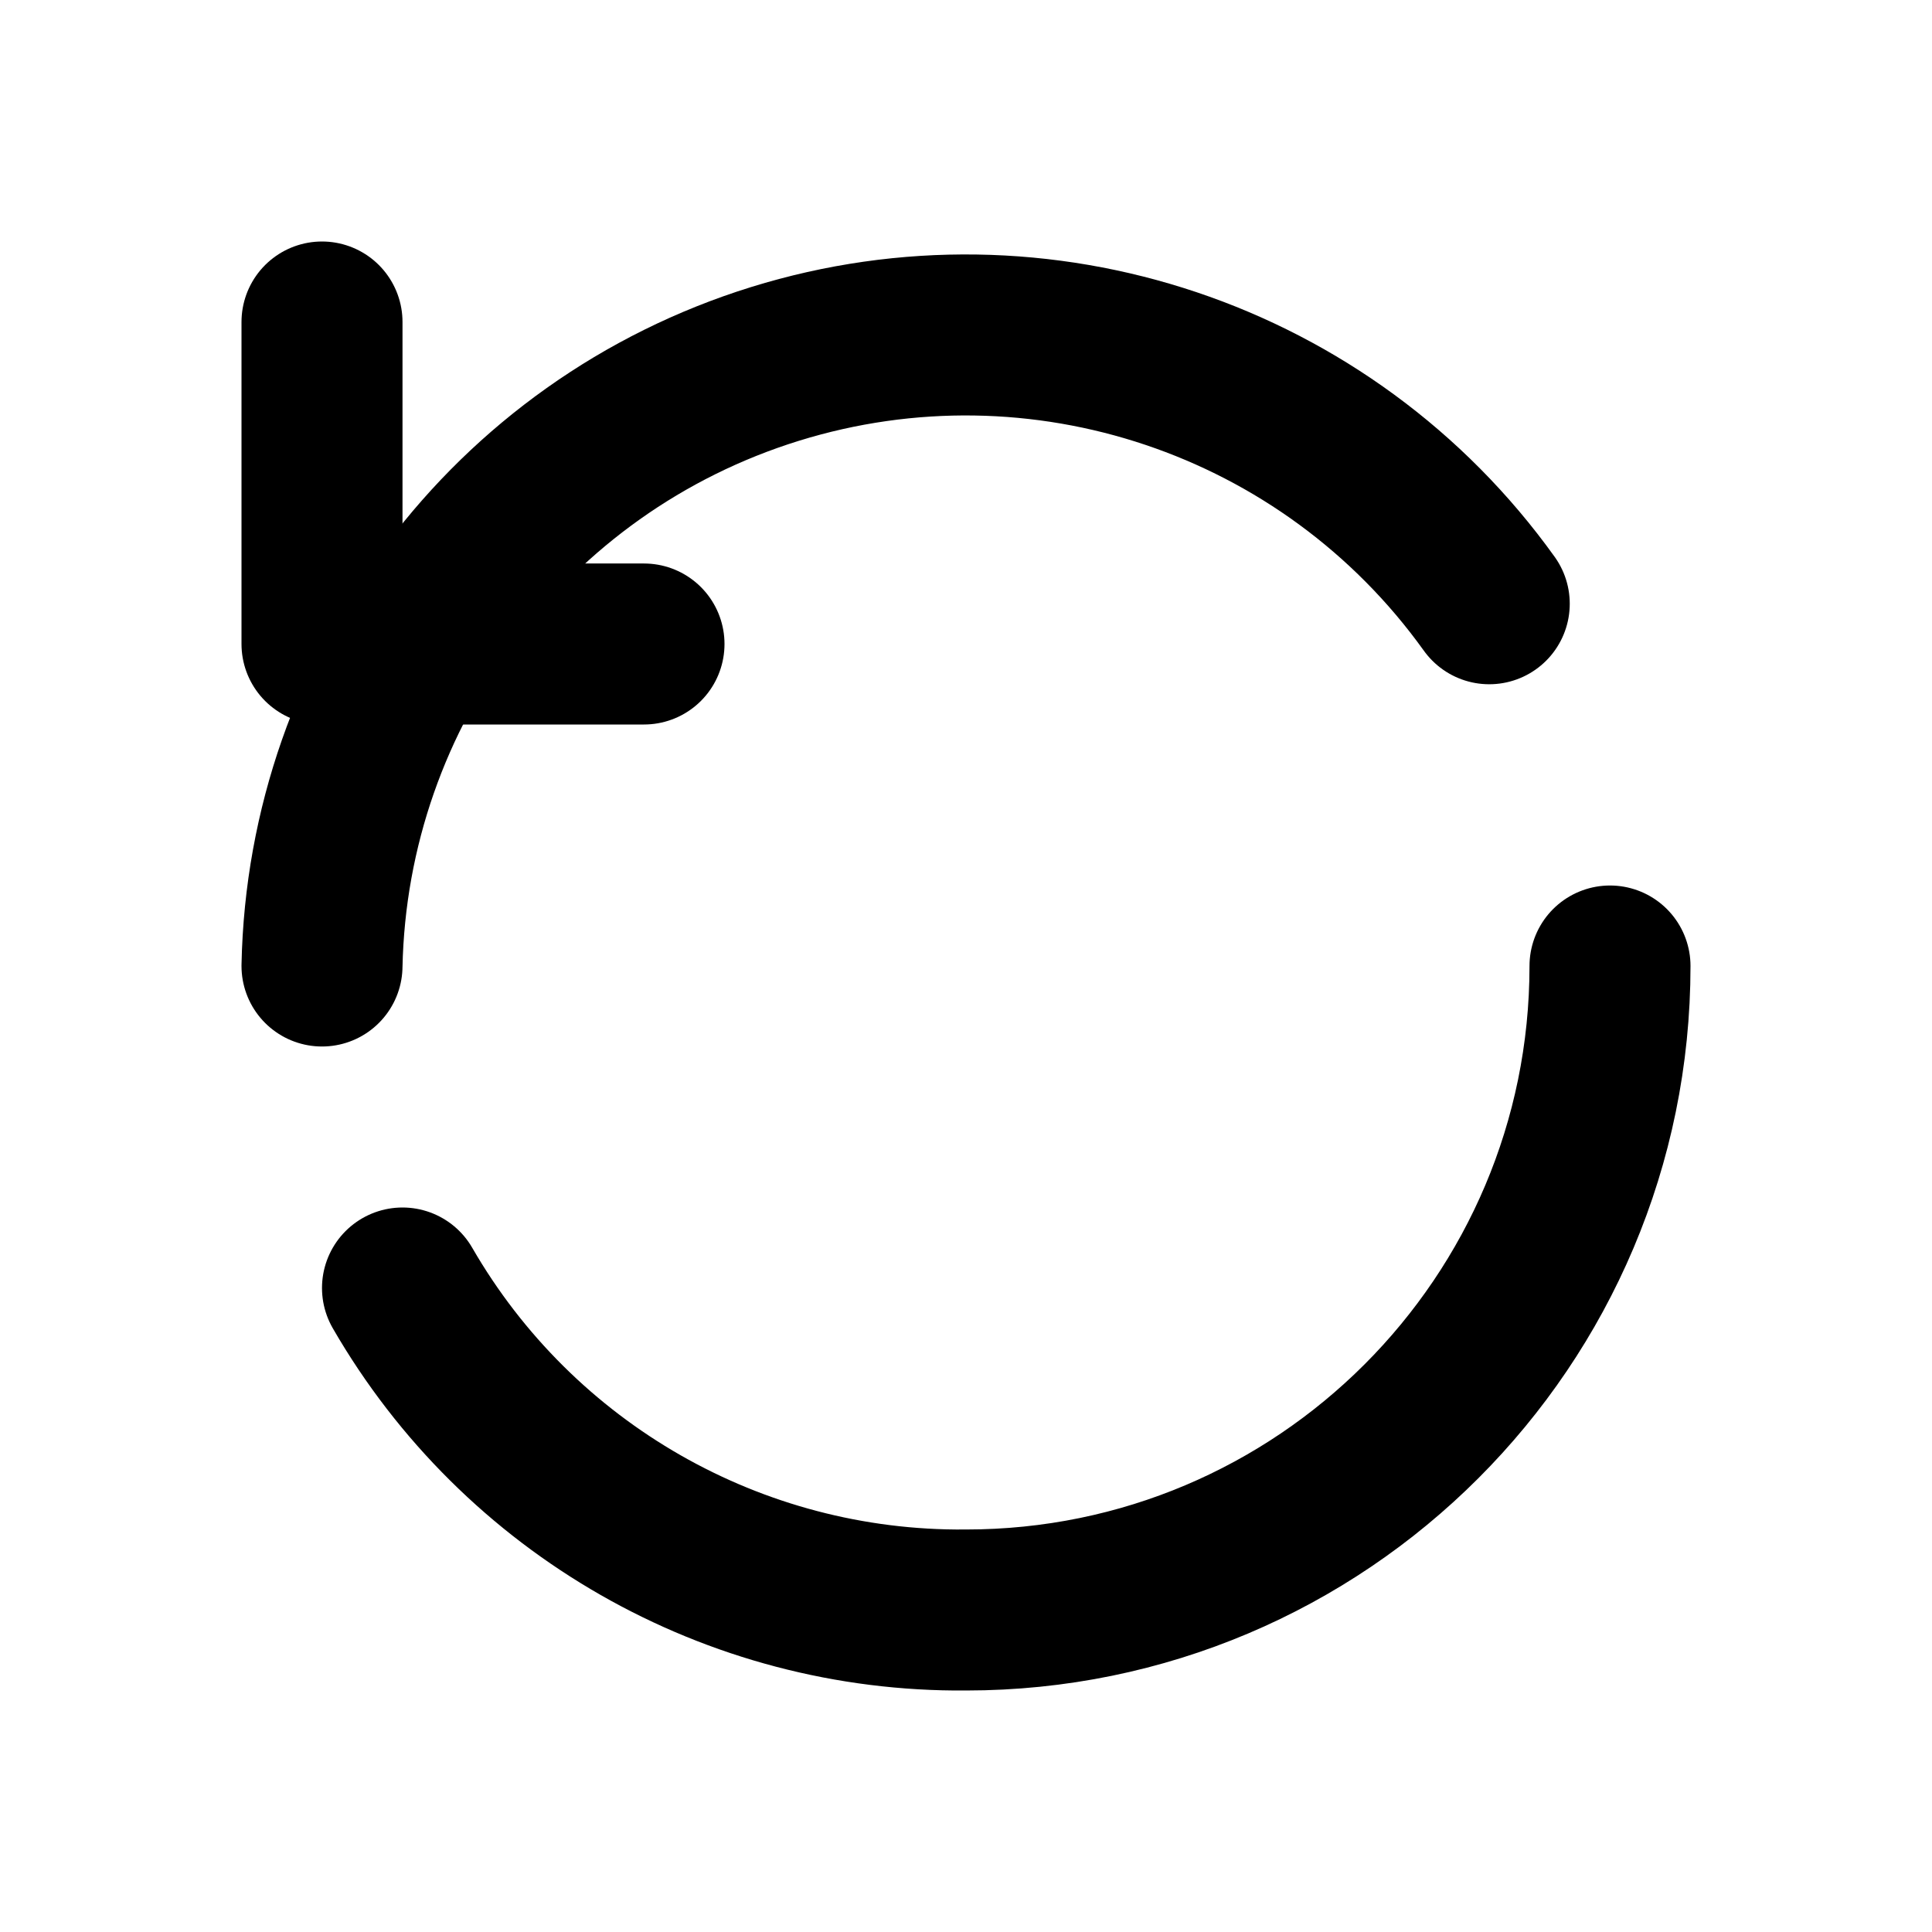
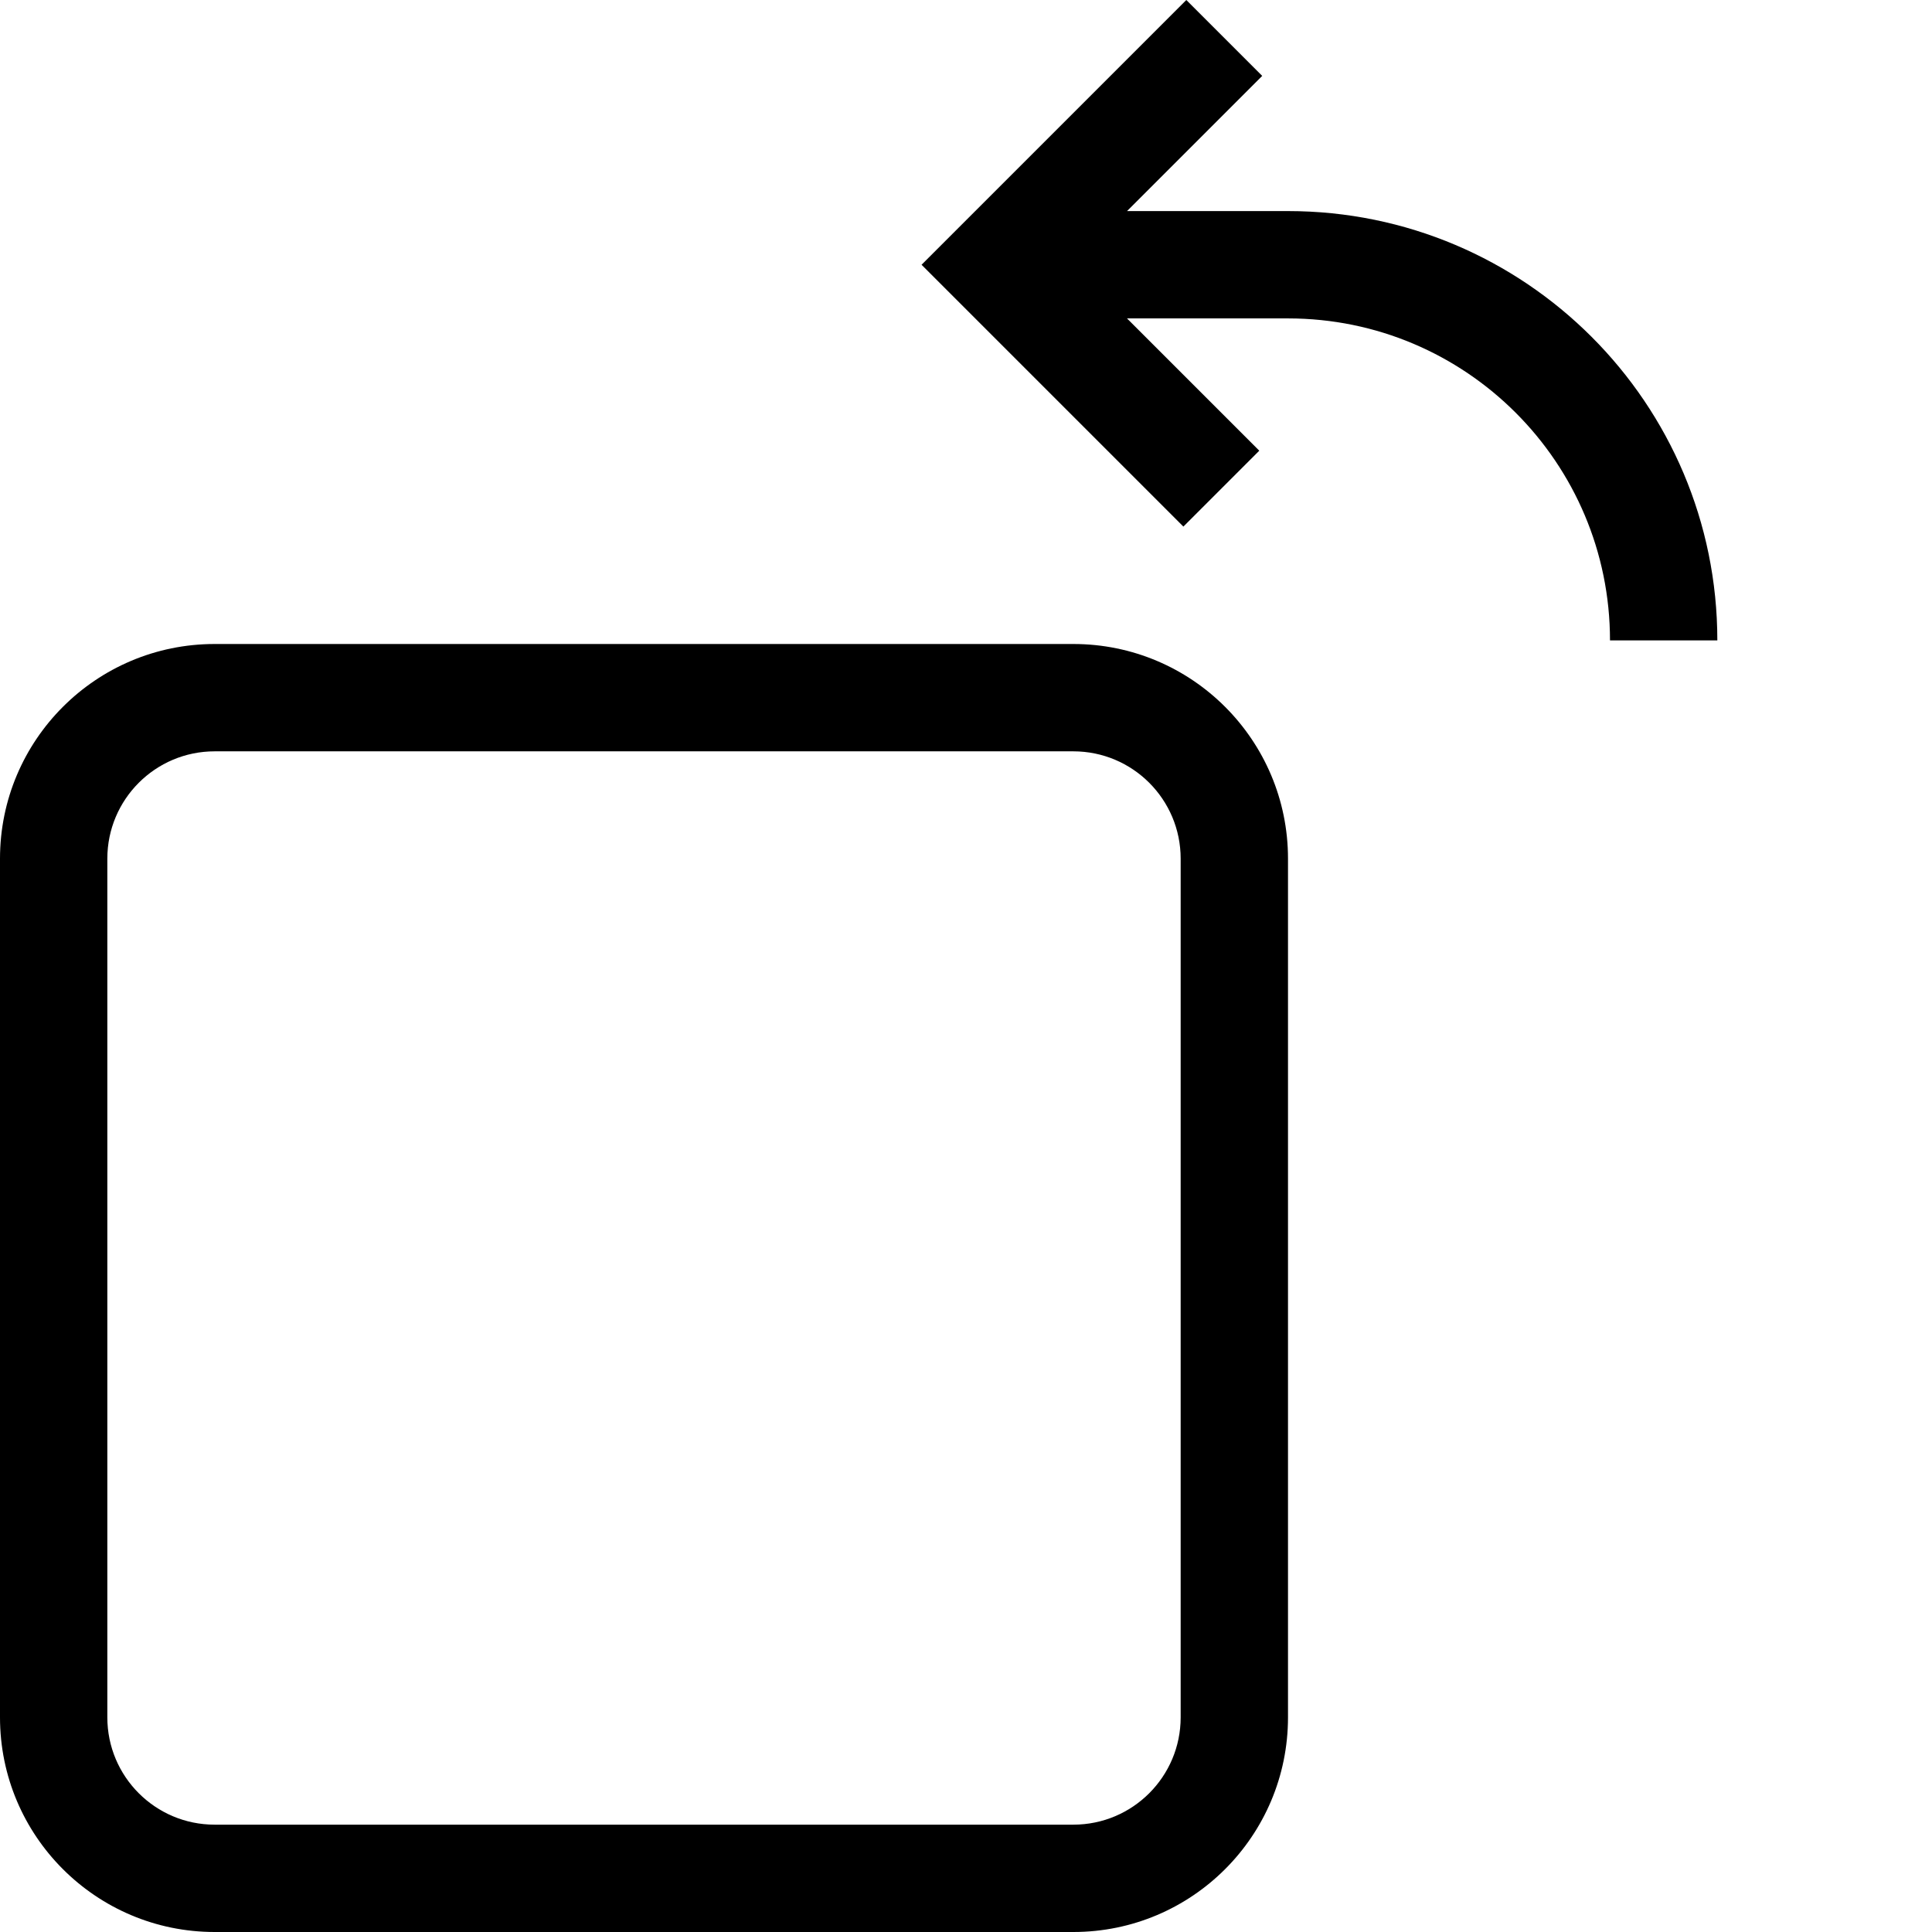
- <svg xmlns="http://www.w3.org/2000/svg" viewBox="0 0 24 24" fill="none">
-   <path d="M4 12a8 8 0 0 1 14.5-4.5" stroke="currentColor" stroke-width="2" stroke-linecap="round" />
-   <path d="M4 4v4h4" stroke="currentColor" stroke-width="2" stroke-linecap="round" stroke-linejoin="round" />
-   <path d="M20 12a8 8 0 0 1-8 8 8 8 0 0 1-7-4" stroke="currentColor" stroke-width="2" stroke-linecap="round" />
+ <svg xmlns="http://www.w3.org/2000/svg" fill="currentColor" width="800px" height="800px" viewBox="0 0 1920 1920">
+   <path fill-rule="evenodd" clip-rule="evenodd" d="M1251.45 447.883 1120 316.432h160c176.73 0 320 143.269 320 320h106.67c0-235.641-191.03-426.666-426.67-426.666h-159.97l134.34-134.341L1178.94 0 915.833 263.111l260.197 260.196 75.42-75.424Zm28.55 405.45C1280 735.513 1184.49 640 1066.67 640H213.333C95.513 640 0 735.513 0 853.333v853.337C0 1824.49 95.513 1920 213.333 1920h853.337c117.82 0 213.33-95.51 213.33-213.33V853.333Zm-213.33-106.666H213.333c-58.91 0-106.666 47.756-106.666 106.666v853.337c0 58.91 47.756 106.66 106.666 106.66h853.337c58.91 0 106.66-47.75 106.66-106.66V853.333c0-58.91-47.75-106.666-106.66-106.666Z" />
</svg>
